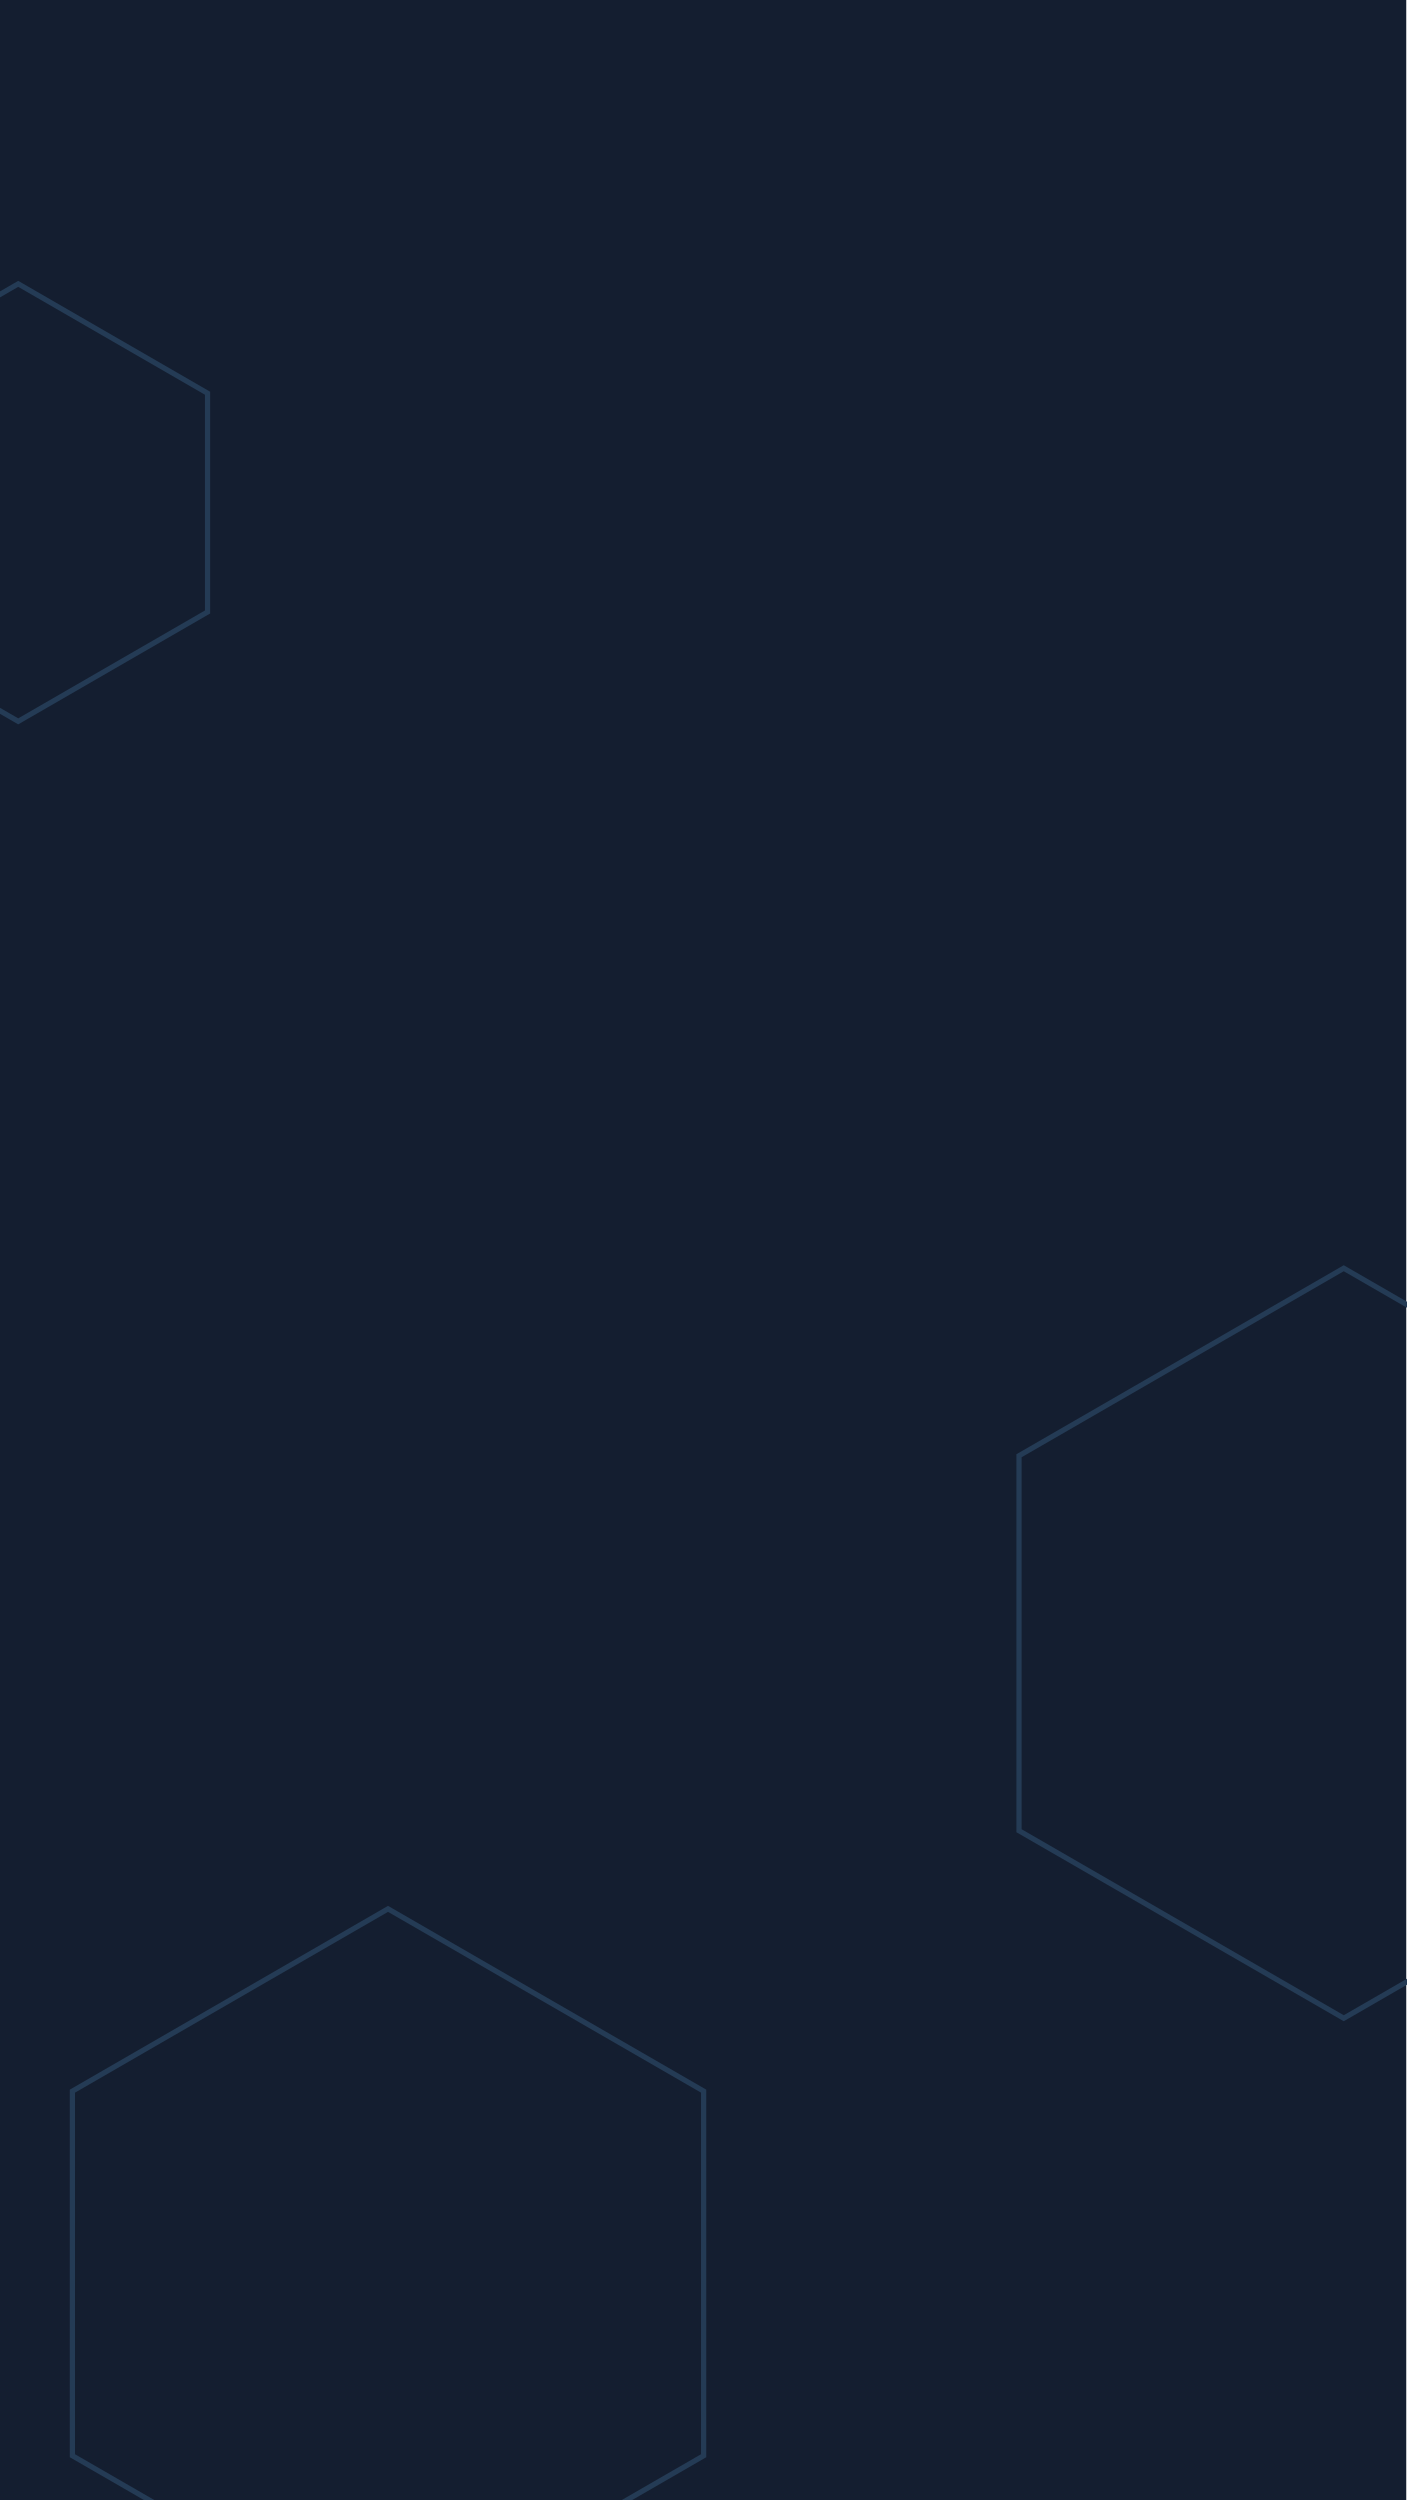
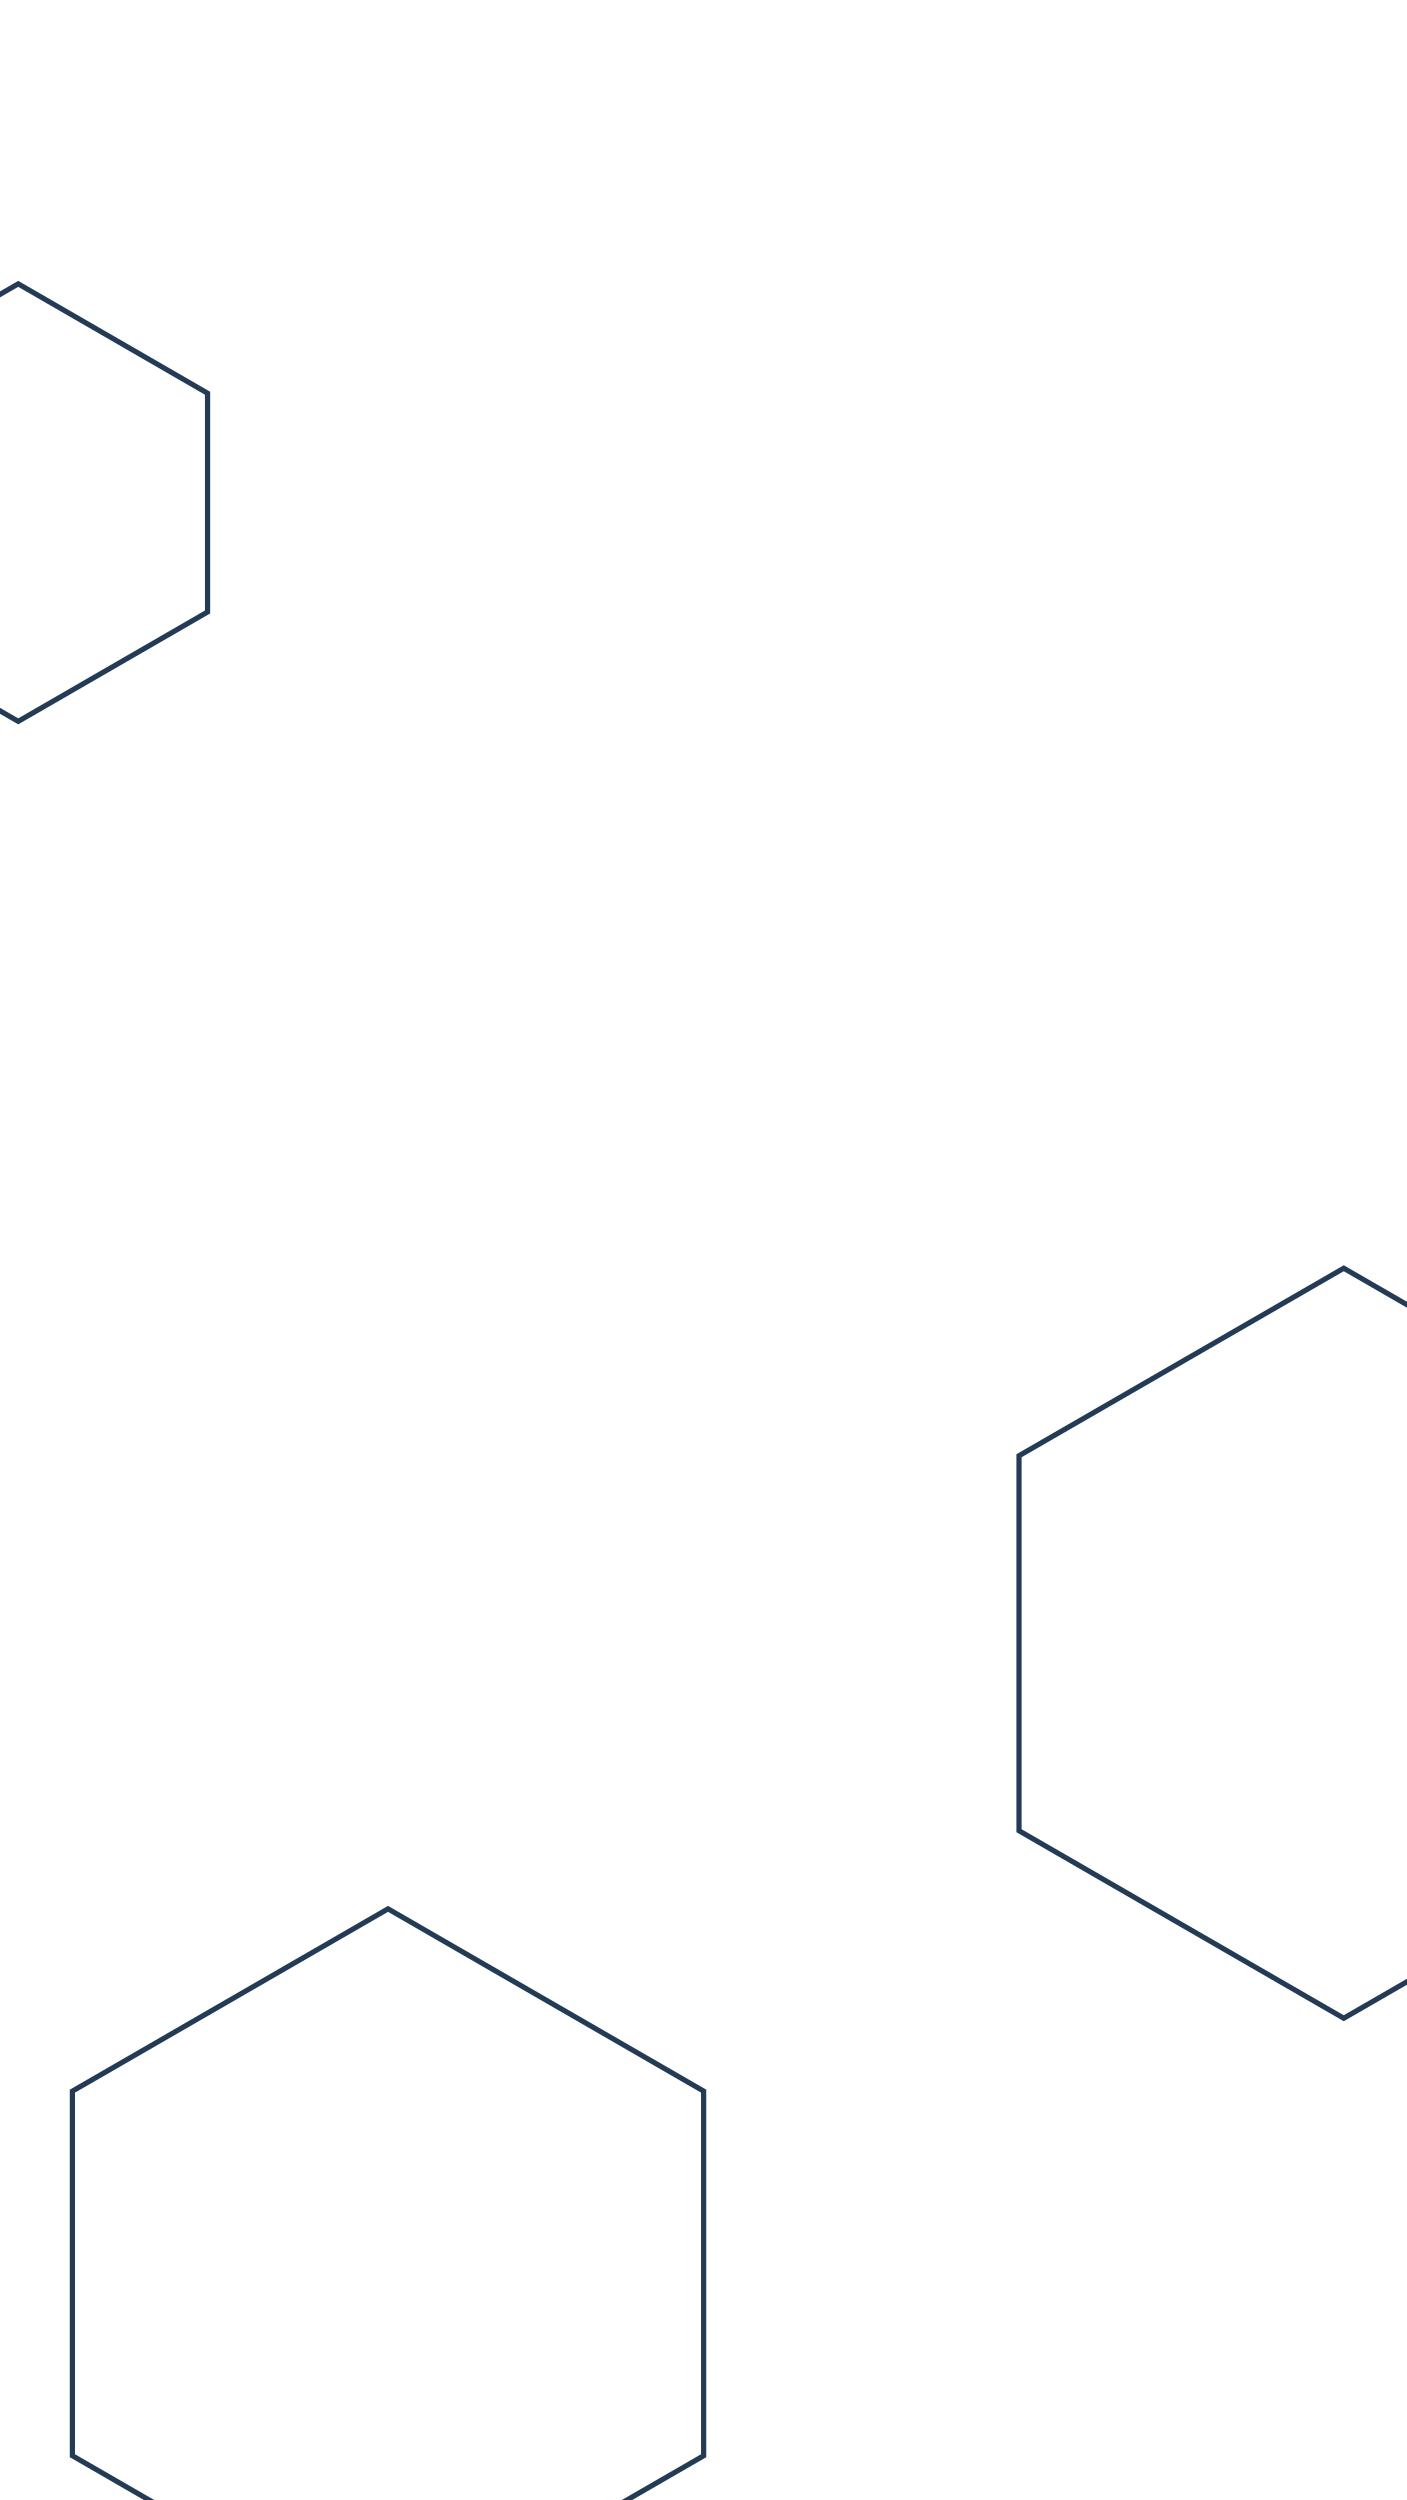
- <svg xmlns="http://www.w3.org/2000/svg" id="visual" viewBox="0 0 540 960" width="540" height="960" version="1.1">
-   <rect width="540" height="960" fill="#141E30" />
-   <g>
-     <g transform="translate(516 631)">
-       <path d="M0 -144L124.7 -72L124.7 72L0 144L-124.7 72L-124.7 -72Z" fill="none" stroke="#243B55" stroke-width="2" />
-     </g>
-     <g transform="translate(149 873)">
-       <path d="M0 -140L121.2 -70L121.2 70L0 140L-121.2 70L-121.2 -70Z" fill="none" stroke="#243B55" stroke-width="2" />
-     </g>
-     <g transform="translate(7 193)">
-       <path d="M0 -84L72.7 -42L72.7 42L0 84L-72.7 42L-72.7 -42Z" fill="none" stroke="#243B55" stroke-width="2" />
-     </g>
+ <svg xmlns="http://www.w3.org/2000/svg" id="visual" viewBox="0 0 540 960" version="1.1">
+   <rect fill="#141E30" />
+   <g transform="translate(516 631)">
+     <path d="M0 -144L124.7 -72L124.7 72L0 144L-124.7 72L-124.7 -72Z" fill="none" stroke="#243B55" stroke-width="2" class="path1" />
+   </g>
+   <g transform="translate(149 873)">
+     <path d="M0 -140L121.2 -70L121.2 70L0 140L-121.2 70L-121.2 -70Z" fill="none" stroke="#243B55" stroke-width="2" class="path2" />
+   </g>
+   <g transform="translate(7 193)">
+     <path d="M0 -84L72.7 -42L72.7 42L0 84L-72.7 42L-72.7 -42Z" fill="none" stroke="#243B55" stroke-width="2" class="path3" />
  </g>
</svg>
